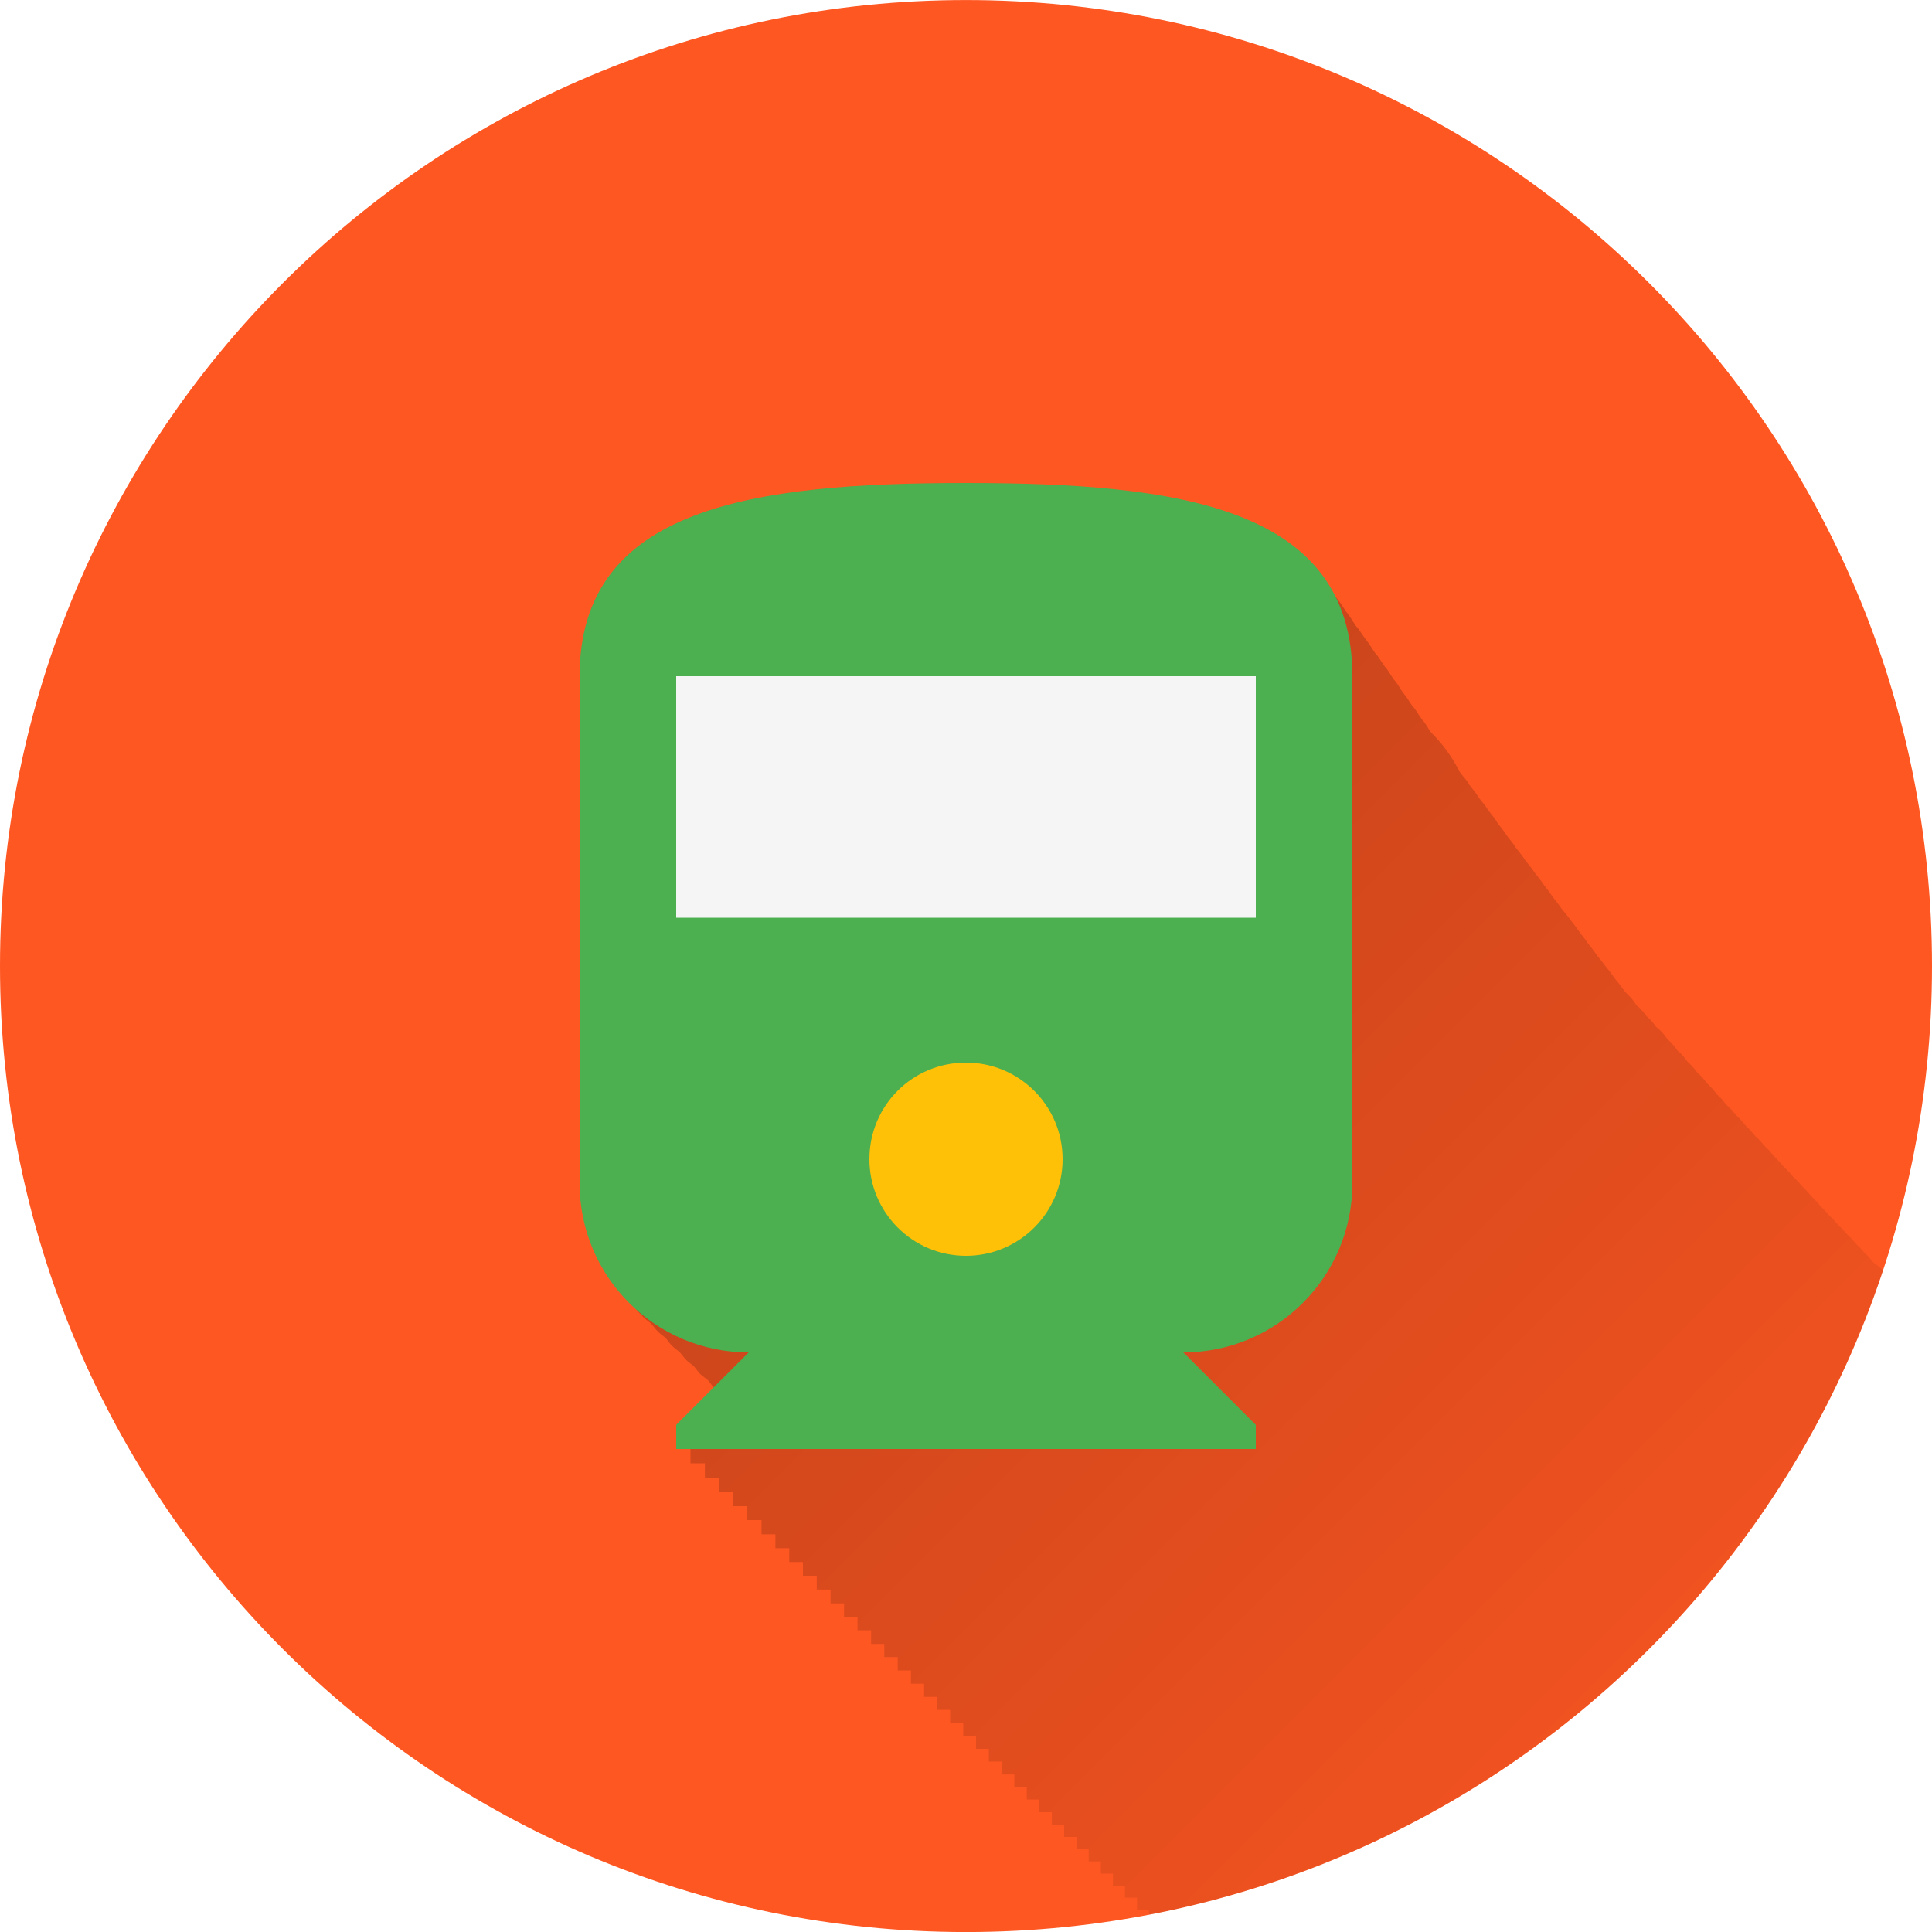
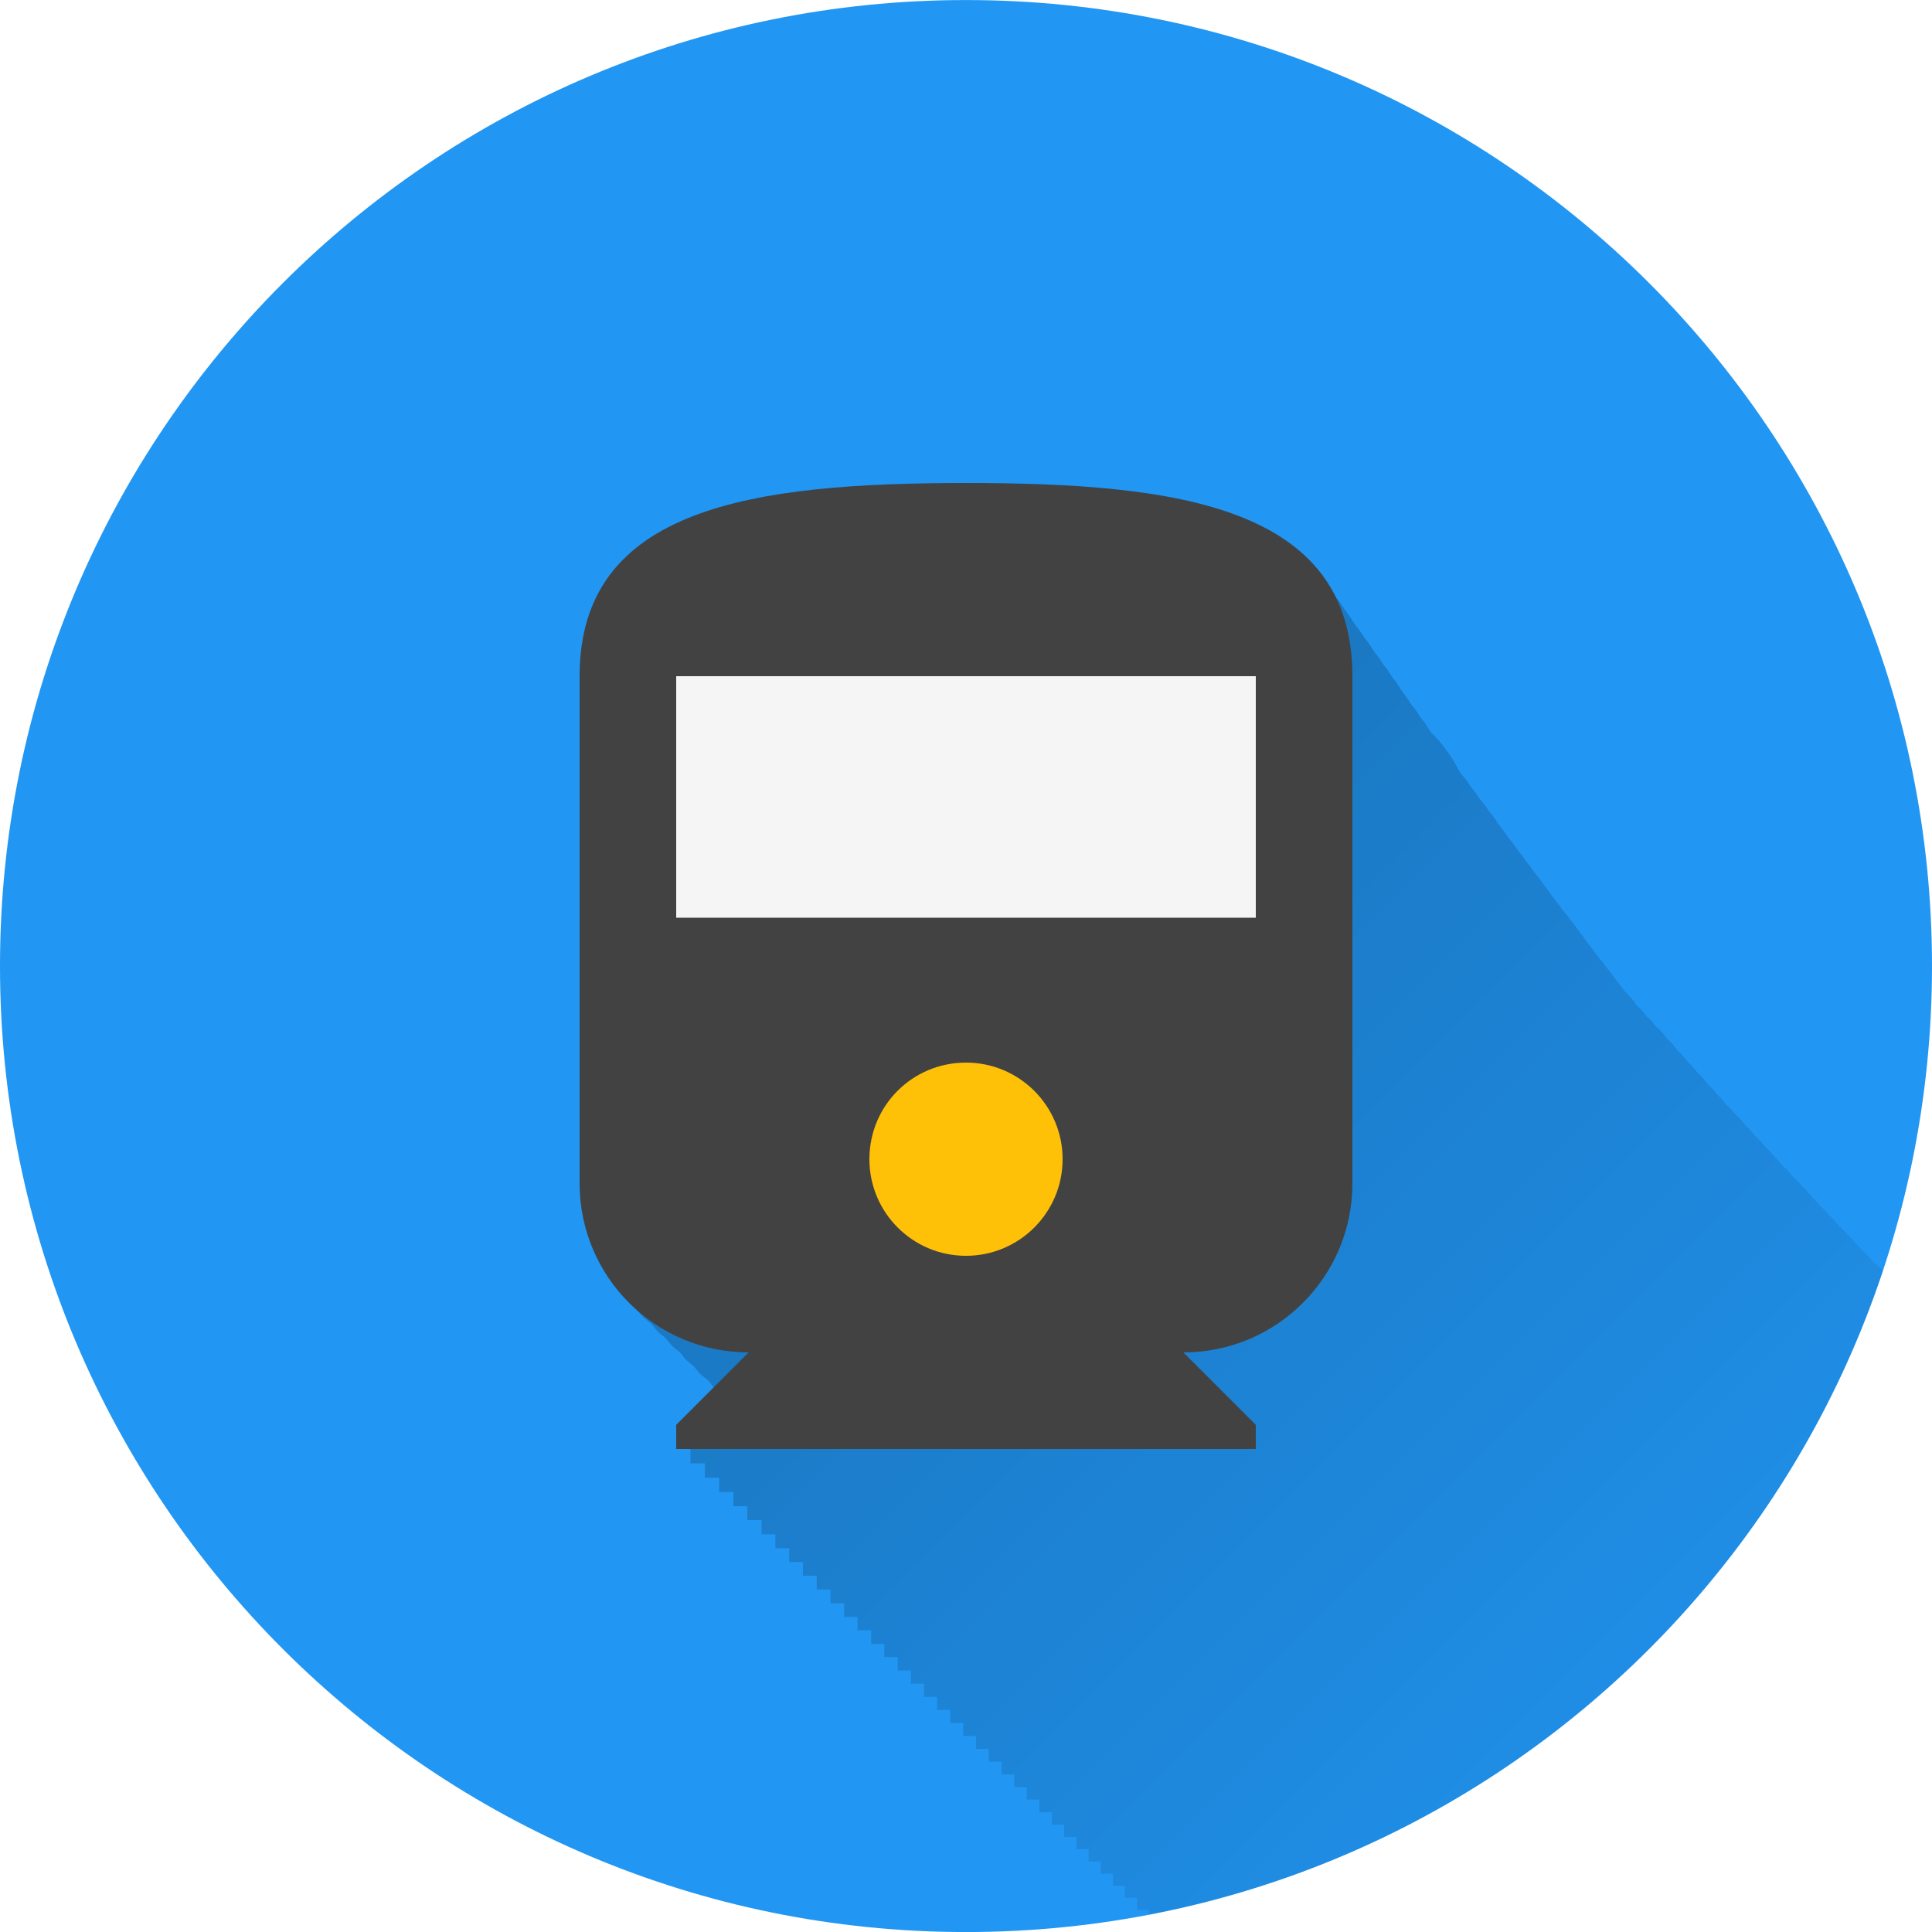
<svg xmlns="http://www.w3.org/2000/svg" xmlns:xlink="http://www.w3.org/1999/xlink" width="5.644mm" height="5.644mm" viewBox="0 0 20 20" id="svg2" version="1.1">
  <defs id="defs4">
    <linearGradient id="linearGradient8898">
      <stop style="stop-color:#000000;stop-opacity:0.2" offset="0" id="stop8900" />
      <stop style="stop-color:#000000;stop-opacity:0;" offset="1" id="stop8902" />
    </linearGradient>
    <clipPath clipPathUnits="userSpaceOnUse" id="clipPath12478">
      <circle style="opacity:1;fill:#2196f3;fill-opacity:1;stroke:none;stroke-width:0.051;stroke-miterlimit:4;stroke-dasharray:none;stroke-opacity:1" id="circle12480" cx="10" cy="10" r="10" />
    </clipPath>
    <clipPath id="clipPath5790" clipPathUnits="userSpaceOnUse">
      <circle style="opacity:1;fill:#2196f3;fill-opacity:1;stroke:none;stroke-width:0.051;stroke-miterlimit:4;stroke-dasharray:none;stroke-opacity:1" id="circle5792" cx="10" cy="10" r="10" />
    </clipPath>
    <clipPath clipPathUnits="userSpaceOnUse" id="clipPath5055">
      <circle style="opacity:1;fill:#2196f3;fill-opacity:1;stroke:none;stroke-width:0.051;stroke-miterlimit:4;stroke-dasharray:none;stroke-opacity:1" id="circle5057" cx="10" cy="10" r="10" />
    </clipPath>
    <clipPath id="clipPath5119" clipPathUnits="userSpaceOnUse">
      <circle style="opacity:1;fill:#2196f3;fill-opacity:1;stroke:none;stroke-width:0.051;stroke-miterlimit:4;stroke-dasharray:none;stroke-opacity:1" id="circle5121" cx="10" cy="10" r="10" />
    </clipPath>
    <clipPath clipPathUnits="userSpaceOnUse" id="clipPath5194">
      <circle style="opacity:1;fill:#cddc39;fill-opacity:1;stroke:none;stroke-width:0.051;stroke-miterlimit:4;stroke-dasharray:none;stroke-opacity:1" id="circle5196" cx="10" cy="10" r="10" />
    </clipPath>
    <clipPath id="clipPath6175" clipPathUnits="userSpaceOnUse">
      <circle style="opacity:1;fill:#f44336;fill-opacity:1;stroke:none;stroke-width:0.051;stroke-miterlimit:4;stroke-dasharray:none;stroke-opacity:1" id="circle6177" cx="10" cy="10" r="10" />
    </clipPath>
    <clipPath clipPathUnits="userSpaceOnUse" id="clipPath7176">
      <circle style="opacity:1;fill:#9c27b0;fill-opacity:1;stroke:none;stroke-width:0.051;stroke-miterlimit:4;stroke-dasharray:none;stroke-opacity:1" id="circle7178" cx="10" cy="10" r="10" />
    </clipPath>
    <clipPath id="clipPath8165" clipPathUnits="userSpaceOnUse">
      <circle style="opacity:1;fill:#ffc107;fill-opacity:1;stroke:none;stroke-width:0.051;stroke-miterlimit:4;stroke-dasharray:none;stroke-opacity:1" id="circle8167" cx="10" cy="10" r="10" />
    </clipPath>
    <clipPath clipPathUnits="userSpaceOnUse" id="clipPath9162">
      <circle style="opacity:1;fill:#ff9800;fill-opacity:1;stroke:none;stroke-width:0.051;stroke-miterlimit:4;stroke-dasharray:none;stroke-opacity:1" id="circle9164" cx="10" cy="10" r="10" />
    </clipPath>
    <clipPath id="clipPath10753" clipPathUnits="userSpaceOnUse">
      <circle style="opacity:1;fill:#607d8b;fill-opacity:1;stroke:none;stroke-width:0.051;stroke-miterlimit:4;stroke-dasharray:none;stroke-opacity:1" id="circle10755" cx="10" cy="10" r="10" />
    </clipPath>
    <clipPath clipPathUnits="userSpaceOnUse" id="clipPath5153">
      <circle style="opacity:1;fill:#2196f3;fill-opacity:1;stroke:none;stroke-width:0.051;stroke-miterlimit:4;stroke-dasharray:none;stroke-opacity:1" id="circle5155" cx="10" cy="10" r="10" />
    </clipPath>
    <clipPath id="clipPath6158" clipPathUnits="userSpaceOnUse">
      <circle r="10" cy="10" cx="10" id="circle6160" style="opacity:1;fill:#ff9800;fill-opacity:1;stroke:none;stroke-width:0.051;stroke-miterlimit:4;stroke-dasharray:none;stroke-opacity:1" />
    </clipPath>
    <clipPath clipPathUnits="userSpaceOnUse" id="clipPath6428">
      <circle style="opacity:1;fill:#ff9800;fill-opacity:1;stroke:none;stroke-width:0.051;stroke-miterlimit:4;stroke-dasharray:none;stroke-opacity:1" id="circle6430" cx="10" cy="10" r="10" />
    </clipPath>
    <clipPath id="clipPath7808" clipPathUnits="userSpaceOnUse">
      <circle style="opacity:1;fill:#9c27b0;fill-opacity:1;stroke:none;stroke-width:0.051;stroke-miterlimit:4;stroke-dasharray:none;stroke-opacity:1" id="circle7810" cx="10" cy="10" r="10" />
    </clipPath>
    <linearGradient xlink:href="#linearGradient8898" id="linearGradient8904" x1="10" y1="10" x2="20" y2="20" gradientUnits="userSpaceOnUse" />
    <clipPath clipPathUnits="userSpaceOnUse" id="clipPath8909">
      <circle style="opacity:1;fill:#e91e63;fill-opacity:1;stroke:none;stroke-width:0.051;stroke-miterlimit:4;stroke-dasharray:none;stroke-opacity:1" id="circle8911" cx="10" cy="10" r="10" />
    </clipPath>
  </defs>
  <g transform="translate(1058.143,-861.9336)" id="layer1">
-     <circle r="10" cy="871.934" cx="-1048.143" id="path4136" style="opacity:1;fill:#ff5722;fill-opacity:1;stroke:none;stroke-width:0.051;stroke-miterlimit:4;stroke-dasharray:none;stroke-opacity:1" />
+     <circle r="10" cy="871.934" cx="-1048.143" id="path4136" style="opacity:1;fill:#2196f3;fill-opacity:1;stroke:none;stroke-width:0.051;stroke-miterlimit:4;stroke-dasharray:none;stroke-opacity:1" />
    <g transform="matrix(0.0114705,0,0,0.0114705,-1053.143,866.9336)" id="g5327" />
    <g transform="matrix(0.0114705,0,0,0.0114705,-1053.143,866.9336)" id="g5329" />
    <g transform="matrix(0.0114705,0,0,0.0114705,-1053.143,866.9336)" id="g5331" />
    <g transform="matrix(0.0114705,0,0,0.0114705,-1053.143,866.9336)" id="g5333" />
    <g transform="matrix(0.0114705,0,0,0.0114705,-1053.143,866.9336)" id="g5335" />
    <g transform="matrix(0.0114705,0,0,0.0114705,-1053.143,866.9336)" id="g5337" />
    <g transform="matrix(0.0114705,0,0,0.0114705,-1053.143,866.9336)" id="g5339" />
    <g transform="matrix(0.0114705,0,0,0.0114705,-1053.143,866.9336)" id="g5341" />
    <g transform="matrix(0.0114705,0,0,0.0114705,-1053.143,866.9336)" id="g5343" />
    <g transform="matrix(0.0114705,0,0,0.0114705,-1053.143,866.9336)" id="g5345" />
    <g transform="matrix(0.0114705,0,0,0.0114705,-1053.143,866.9336)" id="g5347" />
    <g transform="matrix(0.0114705,0,0,0.0114705,-1053.143,866.9336)" id="g5349" />
    <g transform="matrix(0.0114705,0,0,0.0114705,-1053.143,866.9336)" id="g5351" />
    <g transform="matrix(0.0114705,0,0,0.0114705,-1053.143,866.9336)" id="g5353" />
    <g transform="matrix(0.0114705,0,0,0.0114705,-1053.143,866.9336)" id="g5355" />
  </g>
  <g id="layer2" style="display:inline">
    <path style="fill:none" id="path4" d="m 4,4.033 12,0 0,11.933 -12,0 z" />
    <path d="m 19,19.033 12,0 0,11.933 -12,0 z" id="path9754" style="fill:none" />
    <g id="g6567" transform="matrix(0.3537988,0,0,0.3537988,4.999938,4.999877)" />
    <g id="g6569" transform="matrix(0.3537988,0,0,0.3537988,4.999938,4.999877)" />
    <g id="g6571" transform="matrix(0.3537988,0,0,0.3537988,4.999938,4.999877)" />
    <g id="g6573" transform="matrix(0.3537988,0,0,0.3537988,4.999938,4.999877)" />
    <g id="g6575" transform="matrix(0.3537988,0,0,0.3537988,4.999938,4.999877)" />
    <g id="g6577" transform="matrix(0.3537988,0,0,0.3537988,4.999938,4.999877)" />
    <g id="g6579" transform="matrix(0.3537988,0,0,0.3537988,4.999938,4.999877)" />
    <g id="g6581" transform="matrix(0.3537988,0,0,0.3537988,4.999938,4.999877)" />
    <g id="g6583" transform="matrix(0.3537988,0,0,0.3537988,4.999938,4.999877)" />
    <g id="g6585" transform="matrix(0.3537988,0,0,0.3537988,4.999938,4.999877)" />
    <g id="g6587" transform="matrix(0.3537988,0,0,0.3537988,4.999938,4.999877)" />
    <g id="g6589" transform="matrix(0.3537988,0,0,0.3537988,4.999938,4.999877)" />
    <g id="g6591" transform="matrix(0.3537988,0,0,0.3537988,4.999938,4.999877)" />
    <g id="g6593" transform="matrix(0.3537988,0,0,0.3537988,4.999938,4.999877)" />
    <g id="g6595" transform="matrix(0.3537988,0,0,0.3537988,4.999938,4.999877)" />
    <g id="g6597" transform="matrix(0.3537988,0,0,0.3537988,4.999938,4.999877)" />
    <g id="g6599" transform="matrix(0.3537988,0,0,0.3537988,4.999938,4.999877)" />
    <g id="g6601" transform="matrix(0.3537988,0,0,0.3537988,4.999938,4.999877)" />
    <g id="g6603" transform="matrix(0.3537988,0,0,0.3537988,4.999938,4.999877)" />
    <g id="g6605" transform="matrix(0.3537988,0,0,0.3537988,4.999938,4.999877)" />
    <g id="g6607" transform="matrix(0.3537988,0,0,0.3537988,4.999938,4.999877)" />
    <g id="g6609" transform="matrix(0.3537988,0,0,0.3537988,4.999938,4.999877)" />
    <g id="g6611" transform="matrix(0.3537988,0,0,0.3537988,4.999938,4.999877)" />
    <g id="g6613" transform="matrix(0.3537988,0,0,0.3537988,4.999938,4.999877)" />
    <g id="g6615" transform="matrix(0.3537988,0,0,0.3537988,4.999938,4.999877)" />
    <g id="g6617" transform="matrix(0.3537988,0,0,0.3537988,4.999938,4.999877)" />
    <g id="g6619" transform="matrix(0.3537988,0,0,0.3537988,4.999938,4.999877)" />
    <g id="g6621" transform="matrix(0.3537988,0,0,0.3537988,4.999938,4.999877)" />
    <g id="g6623" transform="matrix(0.3537988,0,0,0.3537988,4.999938,4.999877)" />
    <g id="g6625" transform="matrix(0.3537988,0,0,0.3537988,4.999938,4.999877)" />
    <path d="M 10.109 5.168 C 7.921 5.168 6.148 5.469 6.148 7.201 L 6.148 12.398 C 6.148 12.863 6.334 13.309 6.662 13.637 C 6.688 13.662 6.717 13.681 6.744 13.705 C 6.767 13.731 6.786 13.76 6.811 13.785 C 6.835 13.81 6.865 13.828 6.891 13.852 C 6.914 13.878 6.932 13.907 6.957 13.932 C 6.982 13.956 7.011 13.975 7.037 13.998 C 7.06 14.024 7.079 14.053 7.104 14.078 C 7.128 14.103 7.158 14.121 7.184 14.145 C 7.207 14.171 7.225 14.2 7.25 14.225 C 7.275 14.249 7.304 14.266 7.33 14.289 C 7.353 14.315 7.37 14.345 7.395 14.369 C 7.418 14.393 7.446 14.41 7.471 14.432 C 7.493 14.457 7.513 14.485 7.537 14.51 L 7.148 14.898 L 7.148 15.148 L 7.297 15.148 L 7.297 15.297 L 7.445 15.297 L 7.445 15.445 L 7.592 15.445 L 7.592 15.592 L 7.736 15.592 L 7.736 15.736 L 7.883 15.736 L 7.883 15.883 L 8.027 15.883 L 8.027 16.027 L 8.17 16.027 L 8.17 16.17 L 8.312 16.17 L 8.312 16.312 L 8.455 16.312 L 8.455 16.455 L 8.598 16.455 L 8.598 16.598 L 8.738 16.598 L 8.738 16.738 L 8.877 16.738 L 8.877 16.877 L 9.018 16.877 L 9.018 17.018 L 9.154 17.018 L 9.154 17.154 L 9.293 17.154 L 9.293 17.293 L 9.43 17.293 L 9.43 17.43 L 9.566 17.43 L 9.566 17.566 L 9.701 17.566 L 9.701 17.701 L 9.836 17.701 L 9.836 17.836 L 9.971 17.836 L 9.971 17.971 L 10.104 17.971 L 10.104 18.104 L 10.236 18.104 L 10.236 18.236 L 10.369 18.236 L 10.369 18.369 L 10.5 18.369 L 10.5 18.5 L 10.629 18.5 L 10.629 18.629 L 10.76 18.629 L 10.76 18.76 L 10.889 18.76 L 10.889 18.889 L 11.016 18.889 L 11.016 19.016 L 11.143 19.016 L 11.143 19.143 L 11.27 19.143 L 11.27 19.27 L 11.396 19.27 L 11.396 19.396 L 11.521 19.396 L 11.521 19.521 L 11.645 19.521 L 11.645 19.645 L 11.77 19.645 L 11.77 19.77 L 11.893 19.77 L 11.893 19.893 L 12.014 19.893 L 12.014 20.014 L 12.135 20.014 L 12.135 20.135 L 12.256 20.135 L 12.256 20.256 L 12.377 20.256 L 12.377 20.377 L 12.496 20.377 L 12.496 20.496 L 12.613 20.496 L 12.613 20.613 L 12.73 20.613 L 12.73 20.73 L 12.848 20.73 L 12.848 20.848 L 12.965 20.848 L 12.965 20.965 L 13.08 20.965 L 13.08 21.08 L 13.195 21.08 L 13.195 21.195 L 13.309 21.195 L 13.309 21.309 L 13.422 21.309 L 13.422 21.422 L 13.535 21.422 L 13.535 21.535 L 13.646 21.535 L 13.646 21.646 L 13.758 21.646 L 13.758 21.758 L 13.867 21.758 L 13.867 21.867 L 13.977 21.867 L 13.977 21.977 L 14.086 21.977 L 14.086 22.086 L 14.193 22.086 L 14.193 22.193 L 14.301 22.193 L 14.301 22.301 L 14.408 22.301 L 14.408 22.408 L 14.514 22.408 L 14.514 22.514 L 14.619 22.514 L 14.619 22.619 L 14.723 22.619 L 14.723 22.723 L 14.826 22.723 L 14.826 22.826 L 14.93 22.826 L 14.93 22.93 L 15.031 22.93 L 15.031 23.031 L 15.133 23.031 L 15.133 23.133 L 15.234 23.133 L 15.234 23.234 L 15.334 23.234 L 15.334 23.334 L 15.432 23.334 L 15.432 23.432 L 15.531 23.432 L 15.531 23.531 L 15.629 23.531 L 15.629 23.629 L 15.725 23.629 L 15.725 23.725 L 15.822 23.725 L 15.822 23.822 L 15.916 23.822 L 15.916 23.916 L 16.012 23.916 L 16.012 24.012 L 16.105 24.012 L 16.105 24.105 L 16.199 24.105 L 16.199 24.199 L 16.291 24.199 L 16.291 24.291 L 16.383 24.291 L 16.383 24.383 L 16.475 24.383 L 16.475 24.475 L 16.564 24.475 L 16.564 24.564 L 16.654 24.564 L 16.654 24.654 L 16.742 24.654 L 16.742 24.742 L 16.83 24.742 L 16.83 24.83 L 16.918 24.83 L 16.918 24.918 L 17.004 24.918 L 17.004 25.004 L 17.09 25.004 L 17.09 25.09 L 17.176 25.09 L 17.176 25.176 L 17.26 25.176 L 17.26 25.26 L 17.342 25.26 L 17.342 25.342 L 17.426 25.342 L 17.426 25.426 L 17.508 25.426 L 17.508 25.508 L 17.588 25.508 L 17.588 25.588 L 17.67 25.588 L 17.67 25.67 L 17.75 25.67 L 17.75 25.75 L 17.828 25.75 L 17.828 25.828 L 17.906 25.828 L 17.906 25.906 L 17.984 25.906 L 17.984 25.984 L 18.061 25.984 L 18.061 26.061 L 18.137 26.061 L 18.137 26.137 L 18.213 26.137 L 18.213 26.213 L 18.287 26.213 L 18.287 26.287 L 18.361 26.287 L 18.361 26.361 L 18.434 26.361 L 18.434 26.434 L 18.506 26.434 L 18.506 26.506 L 18.578 26.506 L 18.578 26.578 L 18.648 26.578 L 18.648 26.648 L 18.719 26.648 L 18.719 26.719 L 18.789 26.719 L 18.789 26.789 L 18.857 26.789 L 18.857 26.857 L 18.926 26.857 L 18.926 26.926 L 18.992 26.926 L 18.992 26.992 L 19.059 26.992 L 19.059 27.059 L 19.125 27.059 L 19.125 27.125 L 19.189 27.125 L 19.189 27.189 L 19.254 27.189 L 19.254 27.254 L 19.318 27.254 L 19.318 27.318 L 19.381 27.318 L 19.381 27.381 L 19.441 27.381 L 19.441 27.441 L 19.504 27.441 L 19.504 27.504 L 19.564 27.504 L 19.564 27.564 L 19.623 27.564 L 19.623 27.623 L 19.684 27.623 L 19.684 27.684 L 19.74 27.684 L 19.74 27.74 L 19.799 27.74 L 19.799 27.799 L 19.855 27.799 L 19.855 27.855 L 19.912 27.855 L 19.912 27.912 L 19.967 27.912 L 19.967 27.967 L 20.021 27.967 L 20.021 28.021 L 20.076 28.021 L 20.076 28.076 L 20.129 28.076 L 20.129 28.129 L 20.182 28.129 L 20.182 28.182 L 20.232 28.182 L 20.232 28.232 L 20.283 28.232 L 20.283 28.283 L 20.334 28.283 L 20.334 28.334 L 20.383 28.334 L 20.383 28.383 L 20.432 28.383 L 20.432 28.432 L 20.479 28.432 L 20.479 28.479 L 20.527 28.479 L 20.527 28.527 L 20.572 28.527 L 20.572 28.572 L 20.619 28.572 L 20.619 28.619 L 20.664 28.619 L 20.664 28.664 L 20.707 28.664 L 20.707 28.707 L 20.752 28.707 L 20.752 28.752 L 20.793 28.752 L 20.793 28.793 L 20.836 28.793 L 20.836 28.836 L 20.877 28.836 L 20.877 28.877 L 20.918 28.877 L 20.918 28.918 L 20.957 28.918 L 20.957 28.957 L 20.996 28.957 L 20.996 28.996 L 21.035 28.996 L 21.035 29.035 L 21.072 29.035 L 21.072 29.072 L 21.109 29.072 L 21.109 29.109 L 21.145 29.109 L 21.145 29.145 L 21.18 29.145 L 21.18 29.18 L 21.215 29.18 L 21.215 29.215 L 21.248 29.215 L 21.248 29.248 L 21.281 29.248 L 21.281 29.281 L 21.314 29.281 L 21.314 29.314 L 21.346 29.314 L 21.346 29.346 L 21.375 29.346 L 21.375 29.375 L 21.406 29.375 L 21.406 29.406 L 21.436 29.406 L 21.436 29.436 L 21.465 29.436 L 21.465 29.463 L 21.492 29.463 L 21.492 29.492 L 21.52 29.492 L 21.52 29.52 L 21.545 29.52 L 21.545 29.545 L 21.57 29.545 L 21.57 29.57 L 21.596 29.57 L 21.596 29.596 L 21.619 29.596 L 21.619 29.619 L 21.643 29.619 L 21.643 29.643 L 21.666 29.643 L 21.666 29.666 L 21.688 29.666 L 21.688 29.688 L 21.709 29.688 L 21.709 29.709 L 21.729 29.709 L 21.729 29.729 L 21.748 29.729 L 21.748 29.748 L 21.768 29.748 L 21.768 29.768 L 21.787 29.768 L 21.787 29.787 L 21.803 29.787 L 21.803 29.803 L 21.82 29.803 L 21.82 29.82 L 21.836 29.82 L 21.836 29.836 L 21.852 29.836 L 21.852 29.852 L 21.865 29.852 L 21.865 29.865 L 21.879 29.865 L 21.879 29.879 L 21.893 29.879 L 21.893 29.893 L 21.904 29.893 L 21.904 29.904 L 21.916 29.904 L 21.916 29.916 L 21.928 29.916 L 21.928 29.928 L 21.938 29.928 L 21.938 29.938 L 21.947 29.938 L 21.947 29.947 L 21.955 29.947 L 21.955 29.955 L 21.963 29.955 L 21.963 29.963 L 21.971 29.963 L 21.971 29.971 L 21.977 29.971 L 21.977 29.977 L 21.982 29.977 L 21.982 29.982 L 21.986 29.982 L 21.986 29.986 L 21.99 29.986 L 21.99 29.99 L 21.994 29.99 L 21.994 29.994 L 21.996 29.994 L 21.996 29.996 L 21.998 29.996 L 21.998 29.998 L 22 29.998 L 22 30 L 28 30 L 28 29.75 L 27.998 29.748 L 27.996 29.746 L 27.994 29.744 L 27.99 29.74 L 27.986 29.736 L 27.982 29.732 L 27.977 29.727 L 27.971 29.721 L 27.963 29.713 L 27.955 29.705 L 27.947 29.697 L 27.938 29.688 L 27.928 29.678 L 27.916 29.666 L 27.904 29.654 L 27.893 29.643 L 27.879 29.629 L 27.865 29.615 L 27.852 29.602 L 27.836 29.586 L 27.82 29.57 L 27.803 29.553 L 27.787 29.537 L 27.768 29.518 L 27.748 29.498 L 27.729 29.479 L 27.709 29.459 L 27.688 29.438 L 27.666 29.416 L 27.643 29.393 L 27.619 29.369 L 27.596 29.346 L 27.57 29.32 L 27.545 29.295 L 27.52 29.27 L 27.492 29.242 L 27.465 29.213 L 27.436 29.186 L 27.406 29.156 L 27.375 29.125 L 27.346 29.096 L 27.314 29.064 L 27.281 29.031 L 27.25 29 C 27.491 29 27.721 28.949 27.93 28.861 C 27.93 28.861 27.931 28.862 27.932 28.861 C 28.141 28.773 28.328 28.645 28.486 28.486 C 28.645 28.328 28.773 28.141 28.861 27.932 C 28.862 27.931 28.861 27.93 28.861 27.93 C 28.949 27.721 29 27.491 29 27.25 L 29 22 C 29 21.807 28.969 21.64 28.928 21.482 C 28.922 21.46 28.925 21.432 28.918 21.41 C 28.9 21.352 28.863 21.31 28.84 21.256 C 28.793 21.149 28.751 21.039 28.684 20.949 C 28.684 20.949 28.682 20.947 28.682 20.947 C 28.682 20.947 28.68 20.945 28.68 20.945 C 28.584 20.819 28.466 20.709 28.332 20.613 C 28.326 20.609 28.323 20.602 28.316 20.598 C 28.316 20.597 28.315 20.596 28.314 20.596 C 28.313 20.595 28.312 20.595 28.311 20.594 C 28.311 20.594 28.309 20.592 28.309 20.592 C 28.307 20.591 28.306 20.591 28.305 20.59 C 28.304 20.589 28.302 20.589 28.301 20.588 C 28.301 20.588 28.299 20.586 28.299 20.586 C 28.296 20.584 28.292 20.58 28.289 20.578 C 28.287 20.577 28.284 20.576 28.281 20.574 C 28.28 20.573 28.278 20.573 28.277 20.572 C 28.275 20.57 28.272 20.568 28.27 20.566 C 28.267 20.565 28.264 20.562 28.262 20.561 C 28.26 20.559 28.259 20.558 28.258 20.557 C 28.257 20.556 28.255 20.555 28.254 20.555 C 28.249 20.551 28.243 20.546 28.238 20.543 C 28.236 20.541 28.233 20.541 28.23 20.539 C 28.227 20.536 28.223 20.534 28.219 20.531 C 28.216 20.529 28.214 20.527 28.211 20.525 C 28.206 20.522 28.201 20.517 28.195 20.514 C 28.19 20.51 28.182 20.504 28.176 20.5 C 28.174 20.498 28.17 20.498 28.168 20.496 C 28.163 20.492 28.158 20.488 28.152 20.484 C 28.146 20.48 28.141 20.475 28.135 20.471 C 28.131 20.468 28.125 20.466 28.121 20.463 C 28.114 20.458 28.107 20.452 28.1 20.447 C 28.094 20.443 28.088 20.44 28.082 20.436 C 28.076 20.431 28.07 20.428 28.064 20.424 C 28.058 20.419 28.051 20.415 28.045 20.41 C 28.039 20.405 28.032 20.401 28.025 20.396 C 28.019 20.392 28.012 20.387 28.006 20.383 C 27.999 20.378 27.992 20.372 27.984 20.367 C 27.977 20.362 27.97 20.357 27.963 20.352 C 27.955 20.345 27.946 20.34 27.938 20.334 C 27.93 20.328 27.92 20.324 27.912 20.318 C 27.904 20.312 27.896 20.307 27.889 20.301 C 27.881 20.295 27.871 20.289 27.863 20.283 C 27.855 20.277 27.846 20.272 27.838 20.266 C 27.83 20.259 27.821 20.254 27.812 20.248 C 27.804 20.241 27.794 20.235 27.785 20.229 C 27.776 20.222 27.767 20.216 27.758 20.209 C 27.747 20.201 27.735 20.194 27.725 20.186 C 27.717 20.179 27.707 20.174 27.699 20.168 C 27.689 20.16 27.677 20.153 27.666 20.145 C 27.657 20.137 27.646 20.132 27.637 20.125 C 27.628 20.118 27.617 20.113 27.607 20.105 C 27.595 20.095 27.579 20.084 27.566 20.074 C 27.56 20.069 27.549 20.065 27.543 20.061 C 27.53 20.05 27.513 20.038 27.5 20.027 C 27.492 20.02 27.479 20.017 27.471 20.01 C 27.46 20.001 27.448 19.993 27.438 19.984 C 27.424 19.973 27.408 19.964 27.395 19.953 C 27.386 19.946 27.374 19.941 27.365 19.934 C 27.353 19.923 27.335 19.913 27.322 19.902 C 27.311 19.893 27.294 19.884 27.283 19.875 C 27.272 19.865 27.256 19.859 27.244 19.85 C 27.237 19.843 27.226 19.838 27.219 19.832 C 27.216 19.83 27.213 19.828 27.211 19.826 C 27.198 19.815 27.179 19.804 27.166 19.793 C 27.154 19.782 27.137 19.776 27.125 19.766 C 27.118 19.759 27.107 19.755 27.1 19.748 C 27.095 19.745 27.09 19.742 27.086 19.738 C 27.086 19.738 27.084 19.736 27.084 19.736 C 27.084 19.736 27.082 19.734 27.082 19.734 C 27.076 19.729 27.069 19.726 27.062 19.721 C 27.056 19.715 27.047 19.712 27.041 19.707 C 27.035 19.701 27.026 19.697 27.02 19.691 C 27.013 19.687 27.006 19.682 27 19.678 C 27 19.678 26.998 19.676 26.998 19.676 C 26.996 19.674 26.994 19.673 26.992 19.672 C 26.989 19.669 26.986 19.667 26.982 19.664 C 26.976 19.658 26.964 19.654 26.957 19.648 C 26.957 19.648 26.955 19.646 26.955 19.646 C 26.949 19.641 26.94 19.636 26.934 19.631 C 26.916 19.618 26.897 19.604 26.879 19.592 C 26.879 19.592 26.877 19.59 26.877 19.59 C 26.842 19.563 26.806 19.537 26.77 19.512 C 26.744 19.494 26.721 19.474 26.695 19.457 C 26.604 19.382 26.514 19.305 26.408 19.24 C 26.383 19.224 26.364 19.203 26.338 19.188 C 26.32 19.176 26.306 19.162 26.287 19.15 C 26.272 19.141 26.262 19.127 26.246 19.117 C 26.229 19.106 26.215 19.091 26.197 19.08 C 26.178 19.067 26.164 19.051 26.145 19.039 C 26.127 19.027 26.112 19.014 26.094 19.002 C 26.076 18.99 26.063 18.976 26.045 18.965 C 26.028 18.953 26.015 18.937 25.998 18.926 C 25.979 18.912 25.963 18.898 25.943 18.885 C 25.925 18.872 25.909 18.856 25.891 18.844 C 25.87 18.829 25.851 18.813 25.83 18.799 C 25.813 18.787 25.798 18.774 25.781 18.762 C 25.765 18.75 25.751 18.735 25.734 18.723 C 25.712 18.706 25.691 18.688 25.668 18.672 C 25.649 18.658 25.631 18.645 25.611 18.631 C 25.593 18.617 25.577 18.603 25.559 18.59 C 25.539 18.575 25.522 18.559 25.502 18.545 C 25.481 18.528 25.459 18.512 25.438 18.496 C 25.418 18.481 25.399 18.466 25.379 18.451 C 25.361 18.437 25.343 18.422 25.324 18.408 C 25.302 18.39 25.28 18.373 25.258 18.355 C 25.238 18.339 25.217 18.324 25.197 18.309 C 25.177 18.292 25.156 18.276 25.135 18.26 C 25.115 18.243 25.093 18.228 25.072 18.211 C 25.052 18.194 25.03 18.179 25.01 18.162 C 24.989 18.144 24.966 18.129 24.945 18.111 C 24.925 18.093 24.902 18.078 24.881 18.061 C 24.857 18.039 24.829 18.021 24.805 18 C 24.787 17.984 24.766 17.972 24.748 17.957 C 24.726 17.937 24.697 17.918 24.674 17.898 C 24.654 17.88 24.628 17.866 24.607 17.848 C 24.595 17.836 24.579 17.828 24.566 17.816 C 24.559 17.81 24.551 17.803 24.543 17.797 C 24.543 17.797 24.541 17.795 24.541 17.795 C 24.474 17.731 24.395 17.678 24.322 17.619 C 24.253 17.559 24.182 17.5 24.107 17.445 C 24.057 17.406 24.014 17.359 23.961 17.322 C 23.937 17.305 23.919 17.282 23.895 17.266 C 23.871 17.248 23.852 17.224 23.828 17.207 C 23.802 17.187 23.78 17.164 23.754 17.145 C 23.729 17.125 23.709 17.102 23.684 17.084 C 23.659 17.064 23.637 17.042 23.611 17.023 C 23.588 17.004 23.567 16.981 23.543 16.963 C 23.518 16.943 23.496 16.92 23.471 16.9 C 23.442 16.877 23.416 16.851 23.387 16.828 C 23.363 16.808 23.34 16.789 23.316 16.77 C 23.293 16.749 23.271 16.727 23.246 16.707 C 23.219 16.683 23.192 16.658 23.164 16.635 C 23.139 16.612 23.114 16.592 23.088 16.57 C 23.062 16.547 23.036 16.525 23.01 16.502 C 22.984 16.478 22.958 16.456 22.932 16.434 C 22.906 16.41 22.88 16.388 22.854 16.365 C 22.827 16.34 22.8 16.319 22.773 16.295 C 22.748 16.27 22.72 16.249 22.693 16.225 C 22.668 16.199 22.64 16.179 22.613 16.154 C 22.587 16.128 22.558 16.107 22.531 16.082 C 22.502 16.052 22.47 16.029 22.439 16 C 22.414 15.974 22.385 15.957 22.359 15.932 C 22.357 15.929 22.354 15.927 22.352 15.924 C 22.328 15.901 22.303 15.883 22.279 15.861 C 22.254 15.834 22.225 15.817 22.199 15.791 C 22.156 15.743 22.106 15.708 22.061 15.664 C 22.019 15.627 21.98 15.586 21.938 15.553 C 21.859 15.477 21.785 15.393 21.701 15.33 C 21.674 15.307 21.651 15.275 21.623 15.254 C 21.595 15.23 21.57 15.198 21.541 15.176 C 21.512 15.15 21.487 15.117 21.457 15.094 C 21.428 15.068 21.401 15.038 21.371 15.014 C 21.341 14.986 21.314 14.955 21.283 14.93 C 21.257 14.905 21.232 14.876 21.205 14.854 C 21.174 14.824 21.145 14.793 21.113 14.766 C 21.086 14.739 21.059 14.712 21.031 14.688 C 21 14.656 20.97 14.624 20.938 14.596 C 20.91 14.568 20.882 14.541 20.854 14.516 C 20.824 14.486 20.795 14.457 20.766 14.43 C 20.737 14.4 20.709 14.371 20.68 14.344 C 20.649 14.311 20.617 14.284 20.586 14.254 C 20.555 14.22 20.524 14.191 20.492 14.16 C 20.464 14.128 20.433 14.105 20.404 14.076 C 20.373 14.041 20.341 14.015 20.309 13.982 C 20.281 13.95 20.251 13.928 20.223 13.898 C 20.19 13.86 20.156 13.834 20.123 13.799 C 20.094 13.764 20.063 13.743 20.033 13.711 C 20.003 13.673 19.97 13.651 19.939 13.617 C 19.91 13.58 19.878 13.559 19.848 13.525 C 19.817 13.485 19.782 13.464 19.75 13.428 C 19.64 13.283 19.525 13.163 19.406 13.08 C 19.376 13.053 19.349 13.008 19.318 12.986 C 19.288 12.959 19.261 12.915 19.23 12.893 C 19.199 12.863 19.169 12.817 19.137 12.793 C 19.105 12.763 19.075 12.719 19.043 12.695 C 19.01 12.663 18.979 12.617 18.945 12.592 C 18.914 12.561 18.885 12.519 18.854 12.494 C 18.823 12.462 18.793 12.42 18.762 12.395 C 18.729 12.36 18.698 12.316 18.664 12.289 C 18.632 12.254 18.6 12.212 18.566 12.186 C 18.533 12.149 18.501 12.107 18.467 12.08 C 18.436 12.046 18.406 12.006 18.375 11.98 C 18.342 11.942 18.309 11.899 18.275 11.871 C 18.242 11.832 18.208 11.792 18.174 11.764 C 18.142 11.726 18.111 11.688 18.078 11.66 C 18.045 11.619 18.011 11.578 17.977 11.549 C 17.942 11.506 17.908 11.467 17.873 11.438 C 17.841 11.397 17.81 11.36 17.777 11.332 C 17.743 11.287 17.709 11.247 17.674 11.217 C 17.641 11.172 17.607 11.135 17.572 11.105 C 17.539 11.059 17.505 11.021 17.471 10.992 C 17.436 10.943 17.401 10.904 17.365 10.875 C 17.331 10.826 17.297 10.787 17.262 10.758 C 17.223 10.701 17.184 10.659 17.145 10.631 C 17.112 10.584 17.079 10.546 17.045 10.521 C 17.011 10.471 16.976 10.433 16.941 10.408 C 16.913 10.364 16.885 10.325 16.855 10.301 C 16.845 10.289 16.833 10.277 16.822 10.266 C 16.791 10.226 16.764 10.183 16.73 10.146 C 16.698 10.105 16.67 10.06 16.635 10.021 C 16.605 9.982 16.576 9.941 16.543 9.904 C 16.511 9.861 16.482 9.817 16.447 9.777 C 16.419 9.738 16.391 9.697 16.359 9.66 C 16.328 9.615 16.297 9.57 16.262 9.529 C 16.232 9.487 16.199 9.448 16.166 9.408 C 16.137 9.364 16.105 9.324 16.072 9.283 C 16.043 9.238 16.011 9.197 15.979 9.156 C 15.95 9.111 15.915 9.071 15.883 9.029 C 15.854 8.984 15.819 8.944 15.787 8.902 C 15.758 8.855 15.722 8.815 15.689 8.771 C 15.662 8.726 15.627 8.689 15.596 8.646 C 15.568 8.599 15.532 8.56 15.5 8.516 C 15.472 8.465 15.433 8.425 15.4 8.379 C 15.374 8.331 15.335 8.296 15.305 8.252 C 15.278 8.202 15.238 8.165 15.207 8.119 C 15.181 8.069 15.14 8.034 15.109 7.988 C 15.032 7.835 14.934 7.7 14.816 7.584 C 14.783 7.542 14.76 7.489 14.723 7.451 C 14.687 7.406 14.663 7.351 14.623 7.311 C 14.59 7.268 14.566 7.217 14.529 7.178 C 14.495 7.131 14.469 7.077 14.43 7.035 C 14.397 6.991 14.372 6.939 14.334 6.898 C 14.3 6.852 14.273 6.8 14.234 6.758 C 14.2 6.71 14.172 6.657 14.133 6.613 C 14.1 6.567 14.071 6.517 14.033 6.475 C 14 6.426 13.972 6.374 13.934 6.33 C 13.901 6.282 13.872 6.231 13.834 6.188 C 13.257 5.31 11.809 5.154 10.109 5.168 z " id="path7996" style="fill-opacity:1;fill:url(#linearGradient8904)" clip-path="url(#clipPath8909)" />
    <rect style="opacity:1;fill:#f5f5f5;fill-opacity:1;stroke:none;stroke-width:1.25;stroke-linecap:round;stroke-linejoin:round;stroke-miterlimit:4;stroke-dasharray:none;stroke-opacity:1" id="rect8913" width="6.541" height="3.226" x="6.762" y="6.521" />
    <ellipse style="opacity:1;fill:#ffc107;fill-opacity:1;stroke:none;stroke-width:1.25;stroke-linecap:round;stroke-linejoin:round;stroke-miterlimit:4;stroke-dasharray:none;stroke-opacity:1" id="path8915" cx="9.811" cy="12.045" rx="1.679" ry="1.414" />
-     <path d="m 13,9.5 -6,0 0,-2.5 L 13,7 m -3,6 c -0.555,0 -1,-0.45 -1,-1 0,-0.555 0.445,-1 1,-1 A 1,1 0 0 1 11,12 1,1 0 0 1 10,13 M 6,12.25 a 1.75,1.75 0 0 0 1.75,1.75 l -0.75,0.75 0,0.25 L 13,15 13,14.75 12.25,14 A 1.75,1.75 0 0 0 14,12.25 L 14,7 C 14,5.25 12.21,5 10,5 7.79,5 6,5.25 6,7 l 0,5.25 z" id="path7881" style="fill:#4caf50" />
+     <path d="m 13,9.5 -6,0 0,-2.5 L 13,7 m -3,6 c -0.555,0 -1,-0.45 -1,-1 0,-0.555 0.445,-1 1,-1 A 1,1 0 0 1 11,12 1,1 0 0 1 10,13 M 6,12.25 a 1.75,1.75 0 0 0 1.75,1.75 l -0.75,0.75 0,0.25 L 13,15 13,14.75 12.25,14 A 1.75,1.75 0 0 0 14,12.25 L 14,7 C 14,5.25 12.21,5 10,5 7.79,5 6,5.25 6,7 l 0,5.25 z" id="path7881" style="fill:#424242" />
  </g>
</svg>
